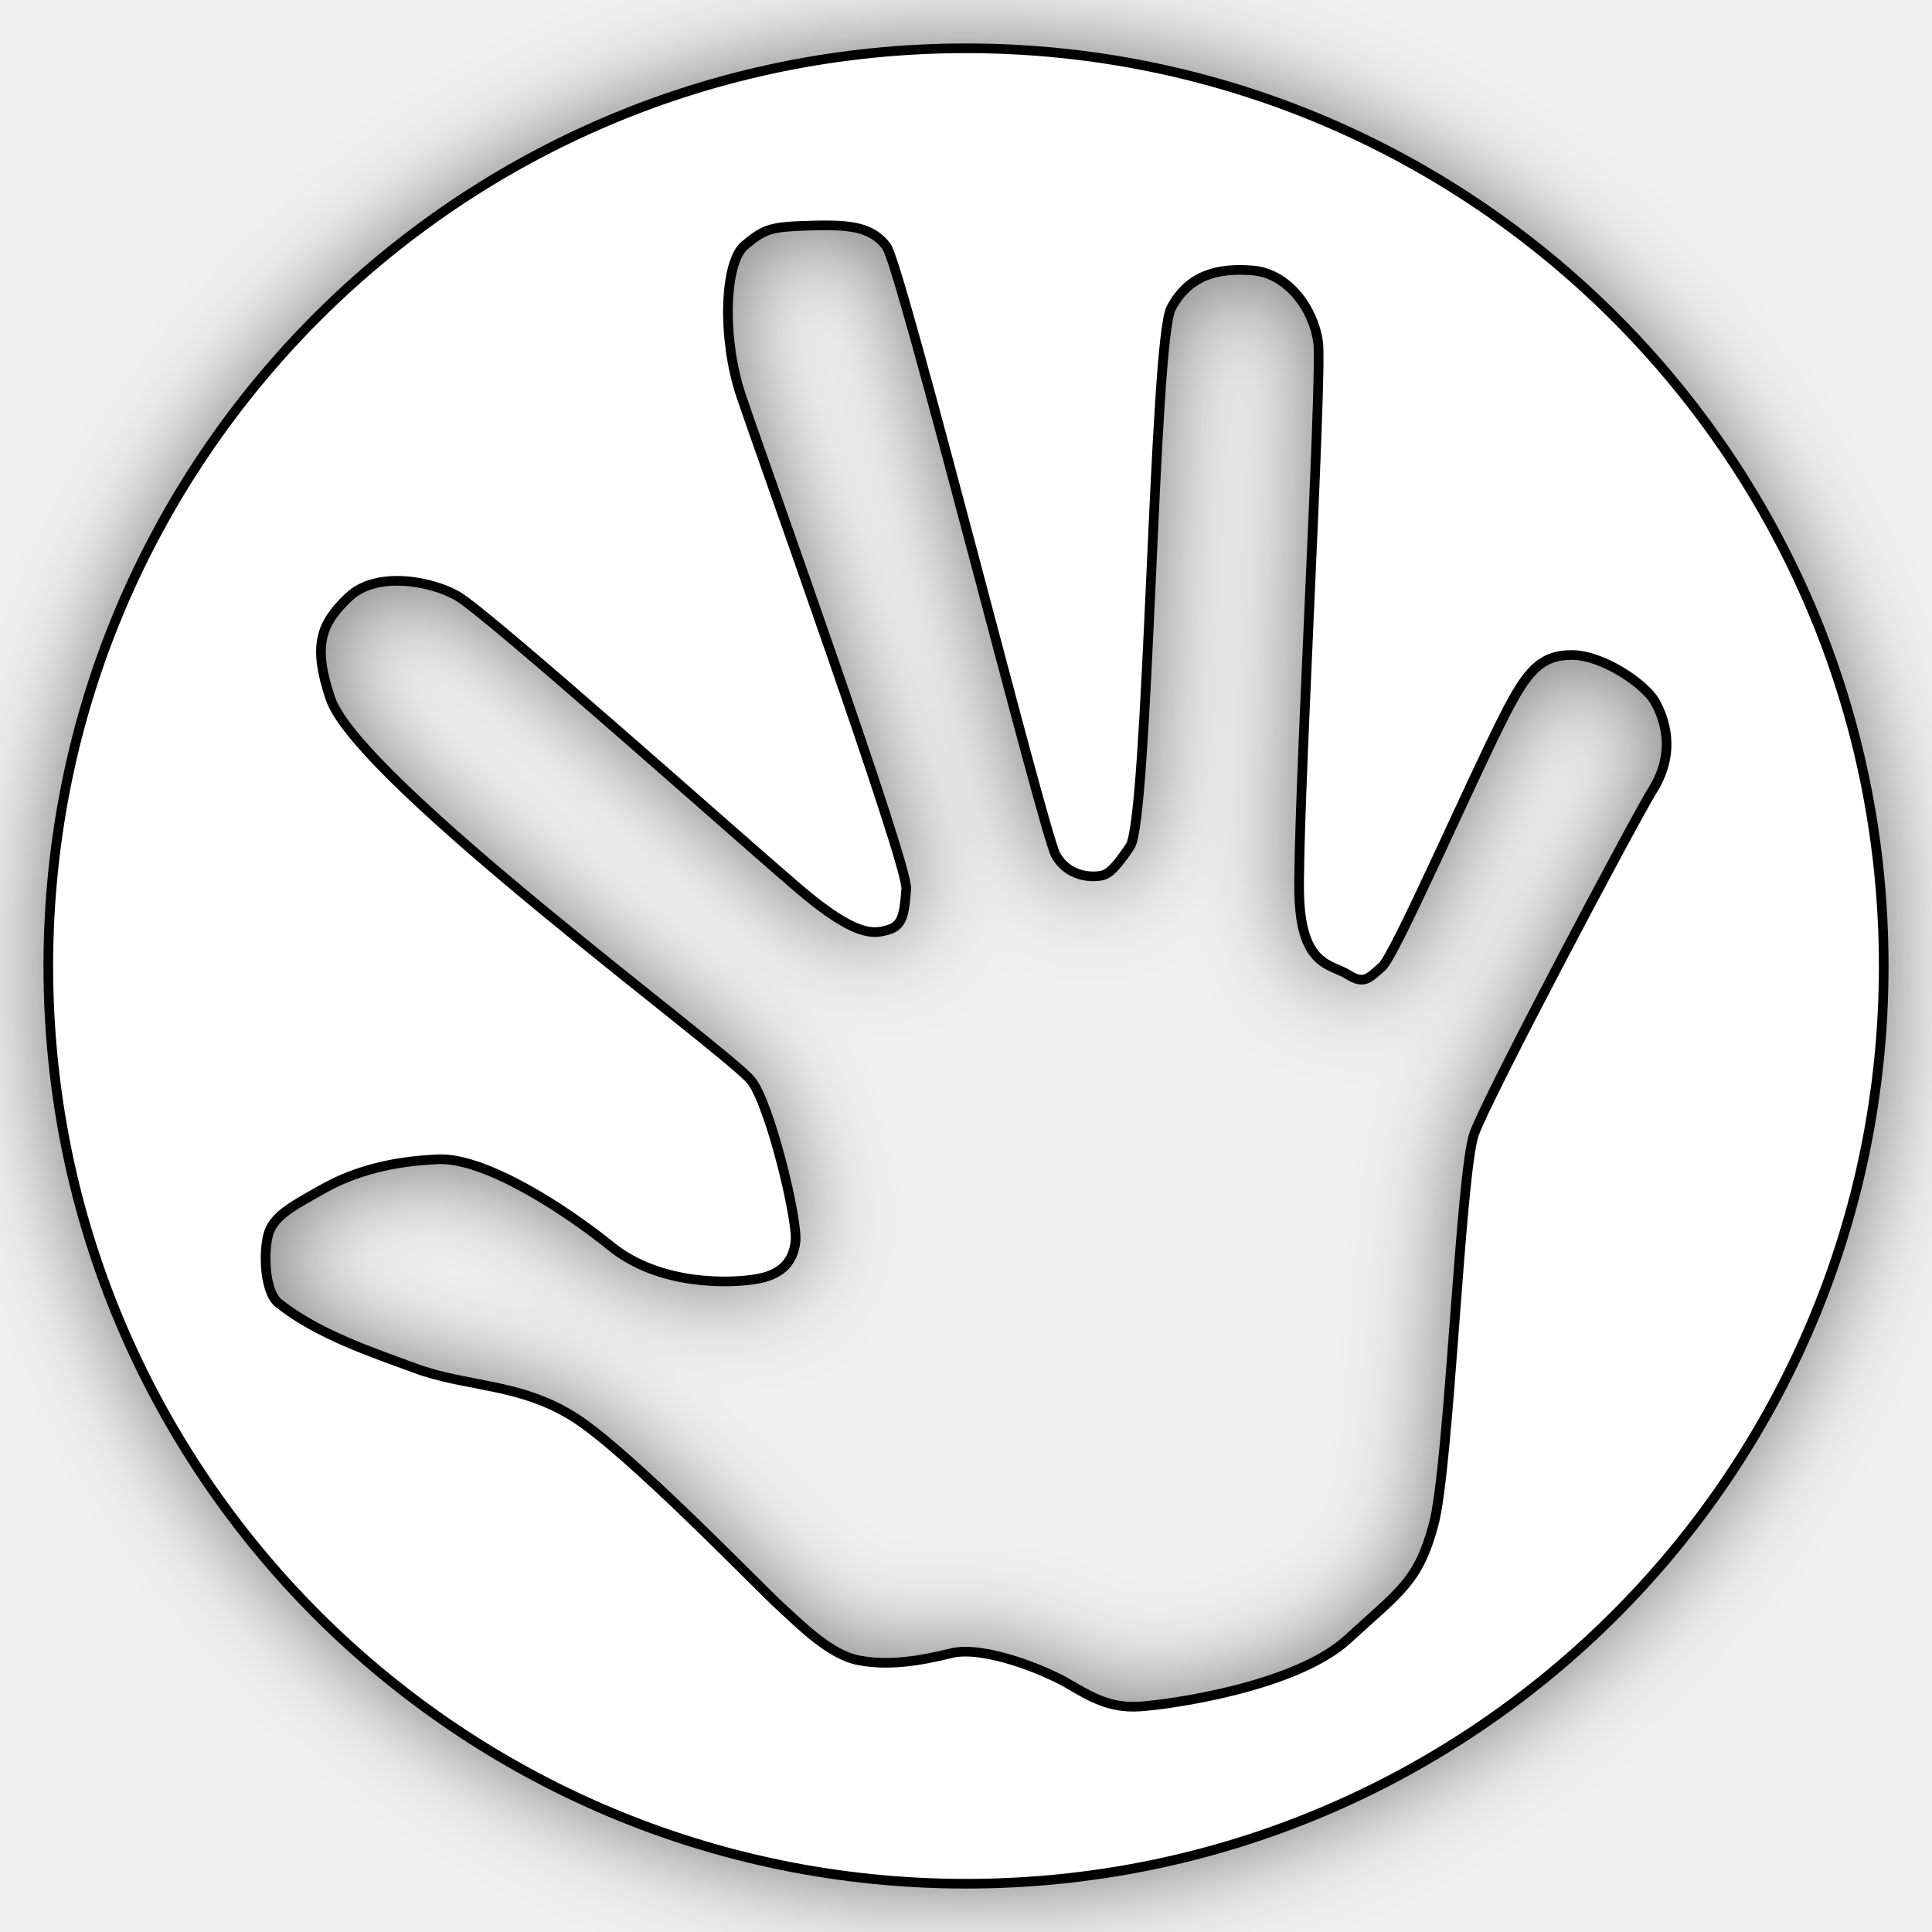
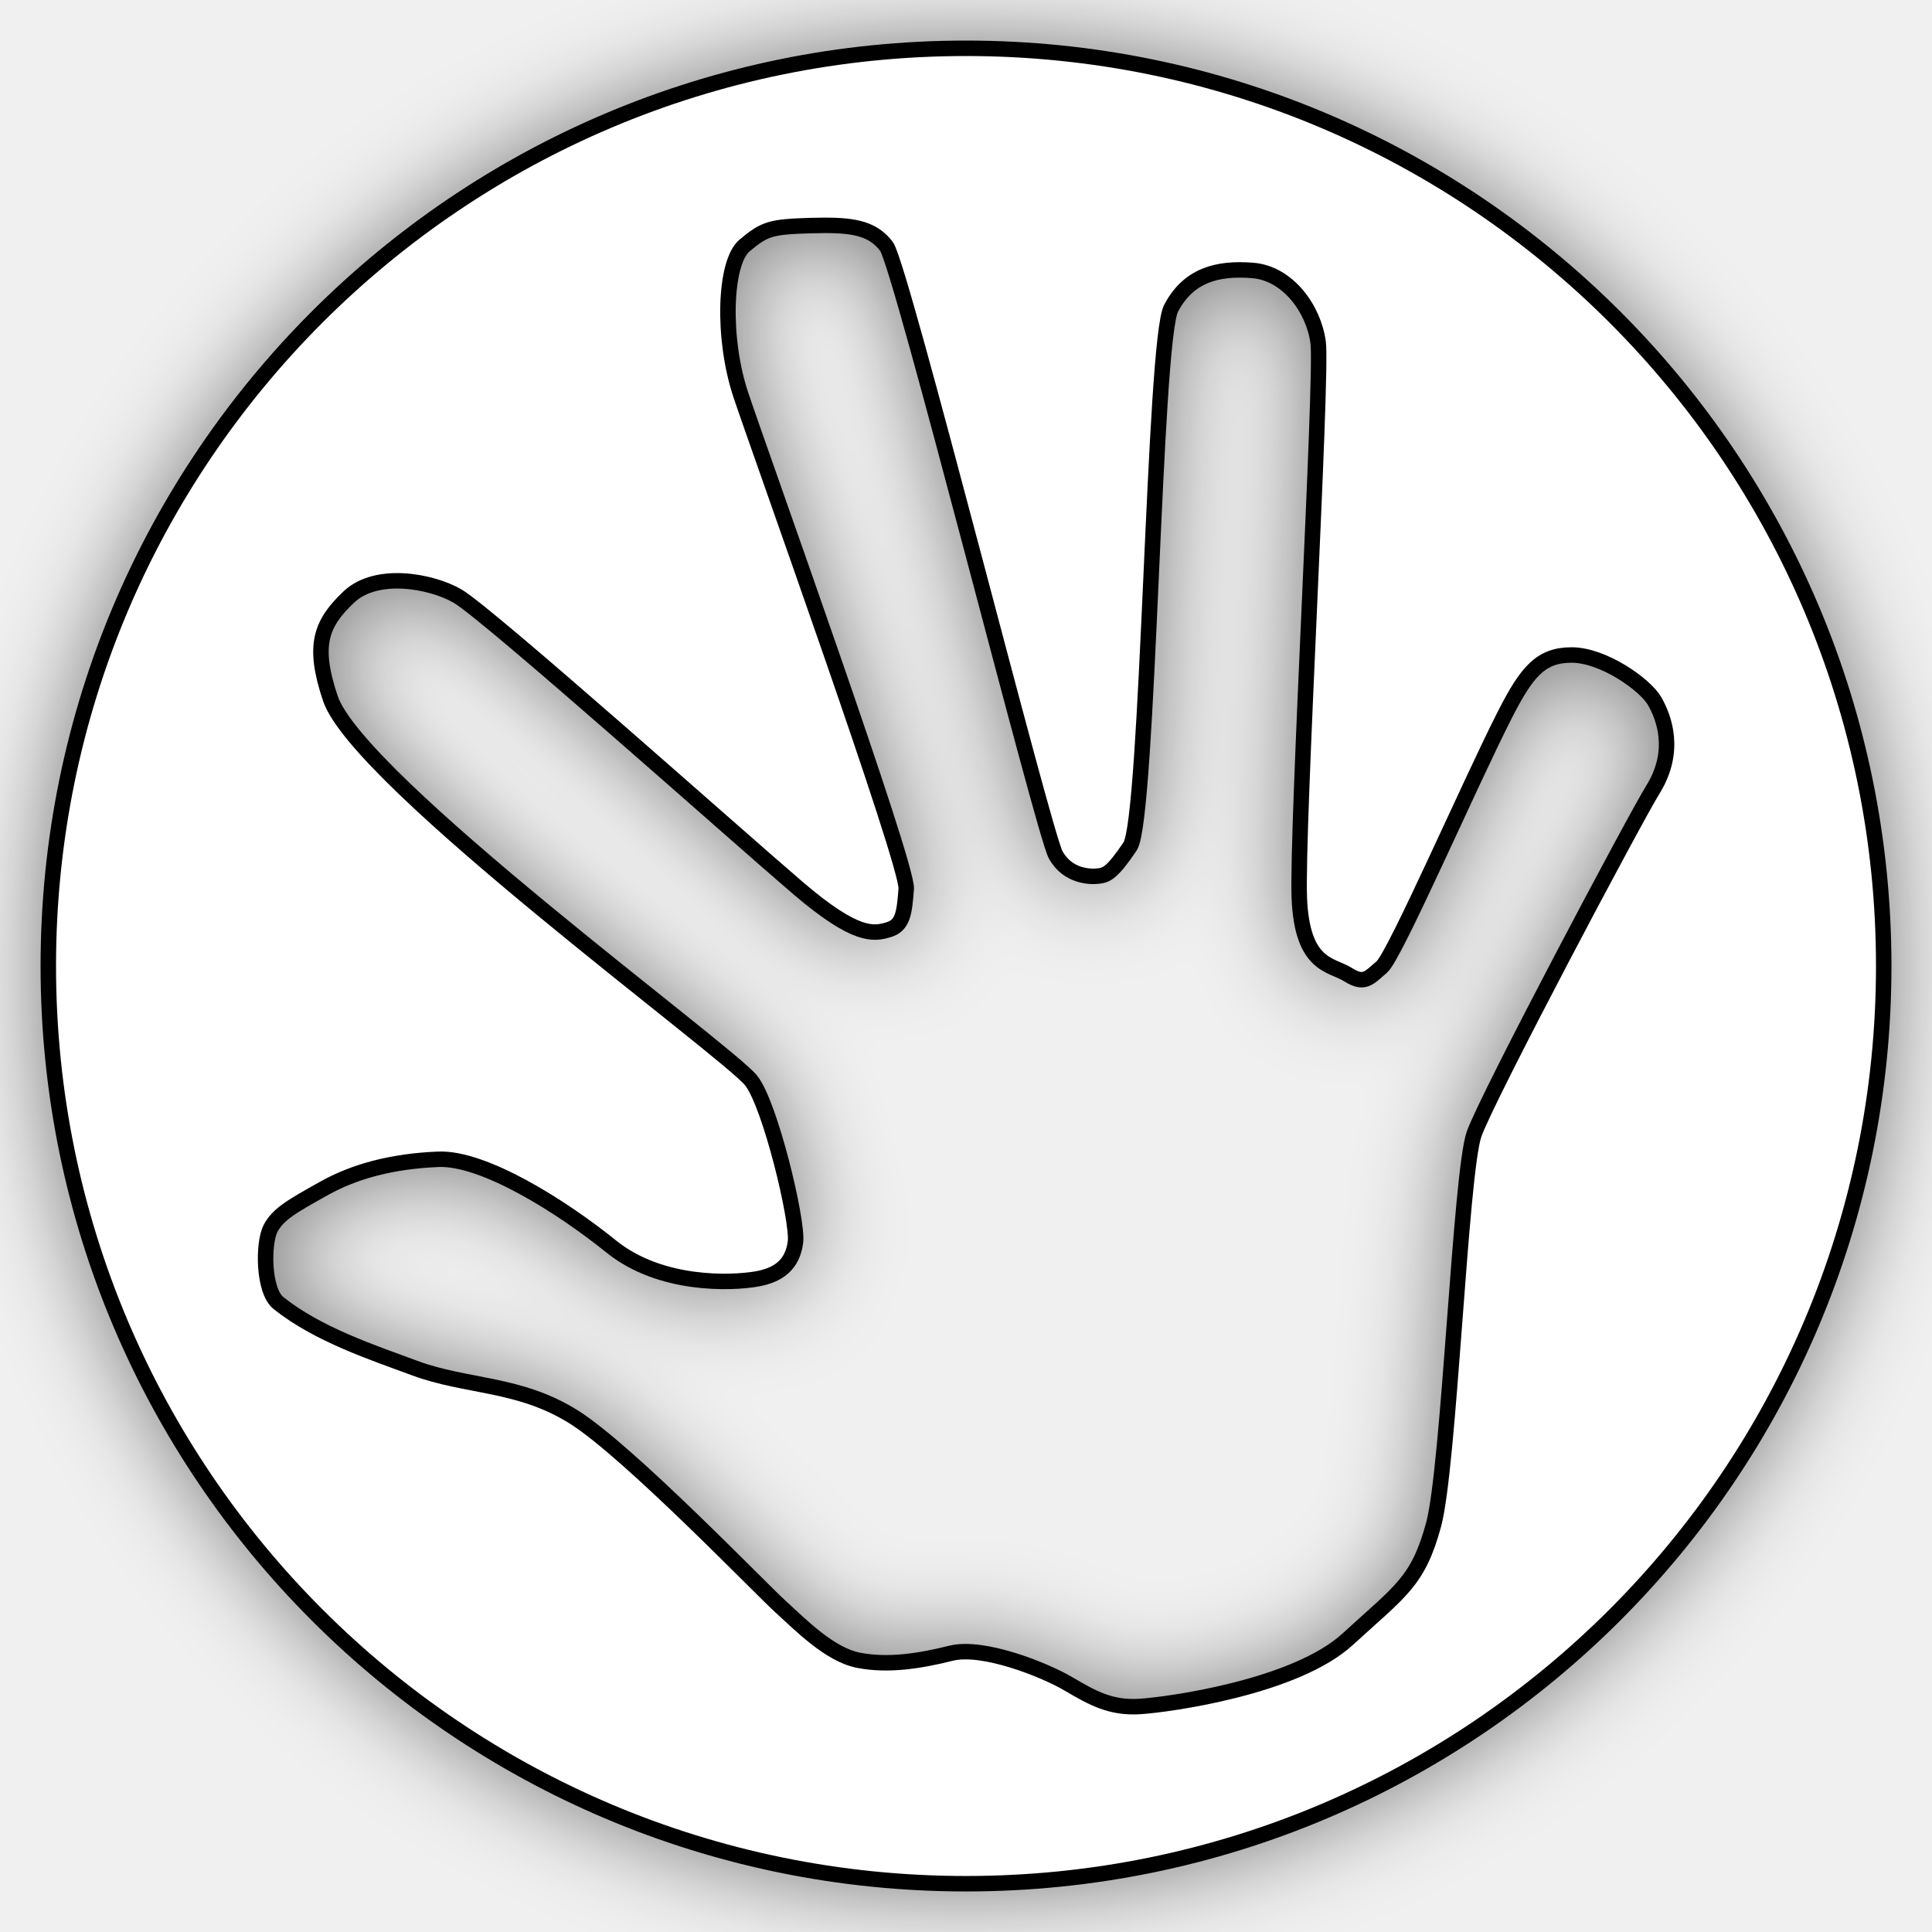
<svg xmlns="http://www.w3.org/2000/svg" width="100" height="100" viewBox="0 0 26.458 26.458" version="1.1" id="svg5">
  <defs id="defs2">
-     <filter style="color-interpolation-filters:sRGB;" id="filter4898" x="-0.066" y="-0.066" width="1.132" height="1.132">
+     <filter style="color-interpolation-filters:sRGB;" id="filter4898" x="-0.067" y="-0.067" width="1.135" height="1.135">
      <feFlood flood-opacity="0.498" flood-color="rgb(0,0,0)" result="flood" id="feFlood4888" />
      <feComposite in="flood" in2="SourceGraphic" operator="in" result="composite1" id="feComposite4890" />
      <feGaussianBlur in="composite1" stdDeviation="2.5" result="blur" id="feGaussianBlur4892" />
      <feOffset dx="0" dy="0" result="offset" id="feOffset4894" />
      <feComposite in="SourceGraphic" in2="offset" operator="over" result="composite2" id="feComposite4896" />
    </filter>
  </defs>
  <g id="layer1" transform="translate(-68.14635,-98.30074)">
-     <path id="path4306" style="fill:#ffffff;fill-opacity:1;stroke:#000000;stroke-width:0.5;stroke-miterlimit:4;stroke-dasharray:none;filter:url(#filter4898)" d="M 50 2.5 A 47.5 47.5 0 0 0 2.5 50 A 47.5 47.5 0 0 0 50 97.5 A 47.5 47.5 0 0 0 97.5 50 A 47.5 47.5 0 0 0 50 2.5 z M 42.682 11.664 C 44.278 11.661 45.212 11.868 45.883 12.754 C 46.641 13.755 54.006 43.1 54.641 44.246 C 55.275 45.393 56.469 45.393 56.859 45.344 C 57.25 45.295 57.543 45.222 58.494 43.807 C 59.446 42.392 59.715 17.657 60.617 15.949 C 61.52 14.241 63.006 13.852 64.836 13.998 C 66.665 14.144 67.998 15.995 68.227 17.729 C 68.455 19.459 67.106 42.953 67.252 46.49 C 67.398 50.027 68.91 49.905 69.764 50.441 C 70.617 50.978 70.836 50.636 71.52 50.051 C 72.203 49.465 76.092 40.518 77.887 37 C 79.022 34.774 79.742 33.899 81.352 33.902 C 82.997 33.906 85.157 35.439 85.645 36.293 C 86.132 37.147 86.791 38.879 85.547 40.879 C 84.625 42.362 77.008 56.712 76.301 58.688 C 75.593 60.663 75.008 75.934 74.203 78.91 C 73.398 81.886 72.471 82.35 69.764 84.838 C 67.056 87.326 60.518 88.229 59.006 88.326 C 57.493 88.424 56.543 87.886 55.299 87.154 C 54.055 86.422 50.883 85.156 49.225 85.57 C 47.566 85.985 45.956 86.228 44.443 85.936 C 42.931 85.643 41.419 84.081 40.395 83.154 C 39.37 82.227 32.539 75.128 29.709 73.348 C 26.879 71.567 24.159 71.811 21.463 70.811 C 19.306 70.01 16.465 69.083 14.414 67.445 C 13.613 66.806 13.61 64.346 14 63.59 C 14.39 62.834 15.146 62.42 16.756 61.518 C 18.366 60.615 20.317 60.101 22.684 60.004 C 25.05 59.906 29.1 62.468 31.637 64.518 C 34.174 66.567 37.825 66.429 39.15 66.201 C 40.249 66.012 41.027 65.493 41.174 64.273 C 41.306 63.173 39.865 57.169 38.881 55.93 C 37.661 54.393 18.538 40.429 17.098 36.146 C 16.171 33.39 16.613 32.268 18.053 30.902 C 19.492 29.536 22.342 30.073 23.684 30.854 C 25.283 31.785 38.32 43.417 41.32 45.979 C 44.321 48.54 45.224 48.345 45.98 48.125 C 46.737 47.905 46.809 47.27 46.906 46.002 C 47.004 44.733 39.32 23.365 38.344 20.438 C 37.368 17.51 37.49 13.583 38.539 12.705 C 39.588 11.827 39.906 11.737 41.957 11.676 C 42.213 11.668 42.454 11.665 42.682 11.664 z " transform="matrix(0.2645833,0,0,0.2645833,68.14635,98.30074)" />
+     <path id="path4306" style="fill:#ffffff;fill-opacity:1;stroke:#000000;stroke-width:0.8;stroke-miterlimit:4;stroke-dasharray:none;filter:url(#filter4898)" d="M 50 2.5 A 47.5 47.5 0 0 0 2.5 50 A 47.5 47.5 0 0 0 50 97.5 A 47.5 47.5 0 0 0 97.5 50 A 47.5 47.5 0 0 0 50 2.5 z M 42.682 11.664 C 44.278 11.661 45.212 11.868 45.883 12.754 C 46.641 13.755 54.006 43.1 54.641 44.246 C 55.275 45.393 56.469 45.393 56.859 45.344 C 57.25 45.295 57.543 45.222 58.494 43.807 C 59.446 42.392 59.715 17.657 60.617 15.949 C 61.52 14.241 63.006 13.852 64.836 13.998 C 66.665 14.144 67.998 15.995 68.227 17.729 C 68.455 19.459 67.106 42.953 67.252 46.49 C 67.398 50.027 68.91 49.905 69.764 50.441 C 70.617 50.978 70.836 50.636 71.52 50.051 C 72.203 49.465 76.092 40.518 77.887 37 C 79.022 34.774 79.742 33.899 81.352 33.902 C 82.997 33.906 85.157 35.439 85.645 36.293 C 86.132 37.147 86.791 38.879 85.547 40.879 C 84.625 42.362 77.008 56.712 76.301 58.688 C 75.593 60.663 75.008 75.934 74.203 78.91 C 73.398 81.886 72.471 82.35 69.764 84.838 C 67.056 87.326 60.518 88.229 59.006 88.326 C 57.493 88.424 56.543 87.886 55.299 87.154 C 54.055 86.422 50.883 85.156 49.225 85.57 C 47.566 85.985 45.956 86.228 44.443 85.936 C 42.931 85.643 41.419 84.081 40.395 83.154 C 39.37 82.227 32.539 75.128 29.709 73.348 C 26.879 71.567 24.159 71.811 21.463 70.811 C 19.306 70.01 16.465 69.083 14.414 67.445 C 13.613 66.806 13.61 64.346 14 63.59 C 14.39 62.834 15.146 62.42 16.756 61.518 C 18.366 60.615 20.317 60.101 22.684 60.004 C 25.05 59.906 29.1 62.468 31.637 64.518 C 34.174 66.567 37.825 66.429 39.15 66.201 C 40.249 66.012 41.027 65.493 41.174 64.273 C 41.306 63.173 39.865 57.169 38.881 55.93 C 37.661 54.393 18.538 40.429 17.098 36.146 C 16.171 33.39 16.613 32.268 18.053 30.902 C 19.492 29.536 22.342 30.073 23.684 30.854 C 25.283 31.785 38.32 43.417 41.32 45.979 C 44.321 48.54 45.224 48.345 45.98 48.125 C 46.737 47.905 46.809 47.27 46.906 46.002 C 47.004 44.733 39.32 23.365 38.344 20.438 C 37.368 17.51 37.49 13.583 38.539 12.705 C 39.588 11.827 39.906 11.737 41.957 11.676 C 42.213 11.668 42.454 11.665 42.682 11.664 z " transform="matrix(0.2645833,0,0,0.2645833,68.14635,98.30074)" />
  </g>
</svg>
